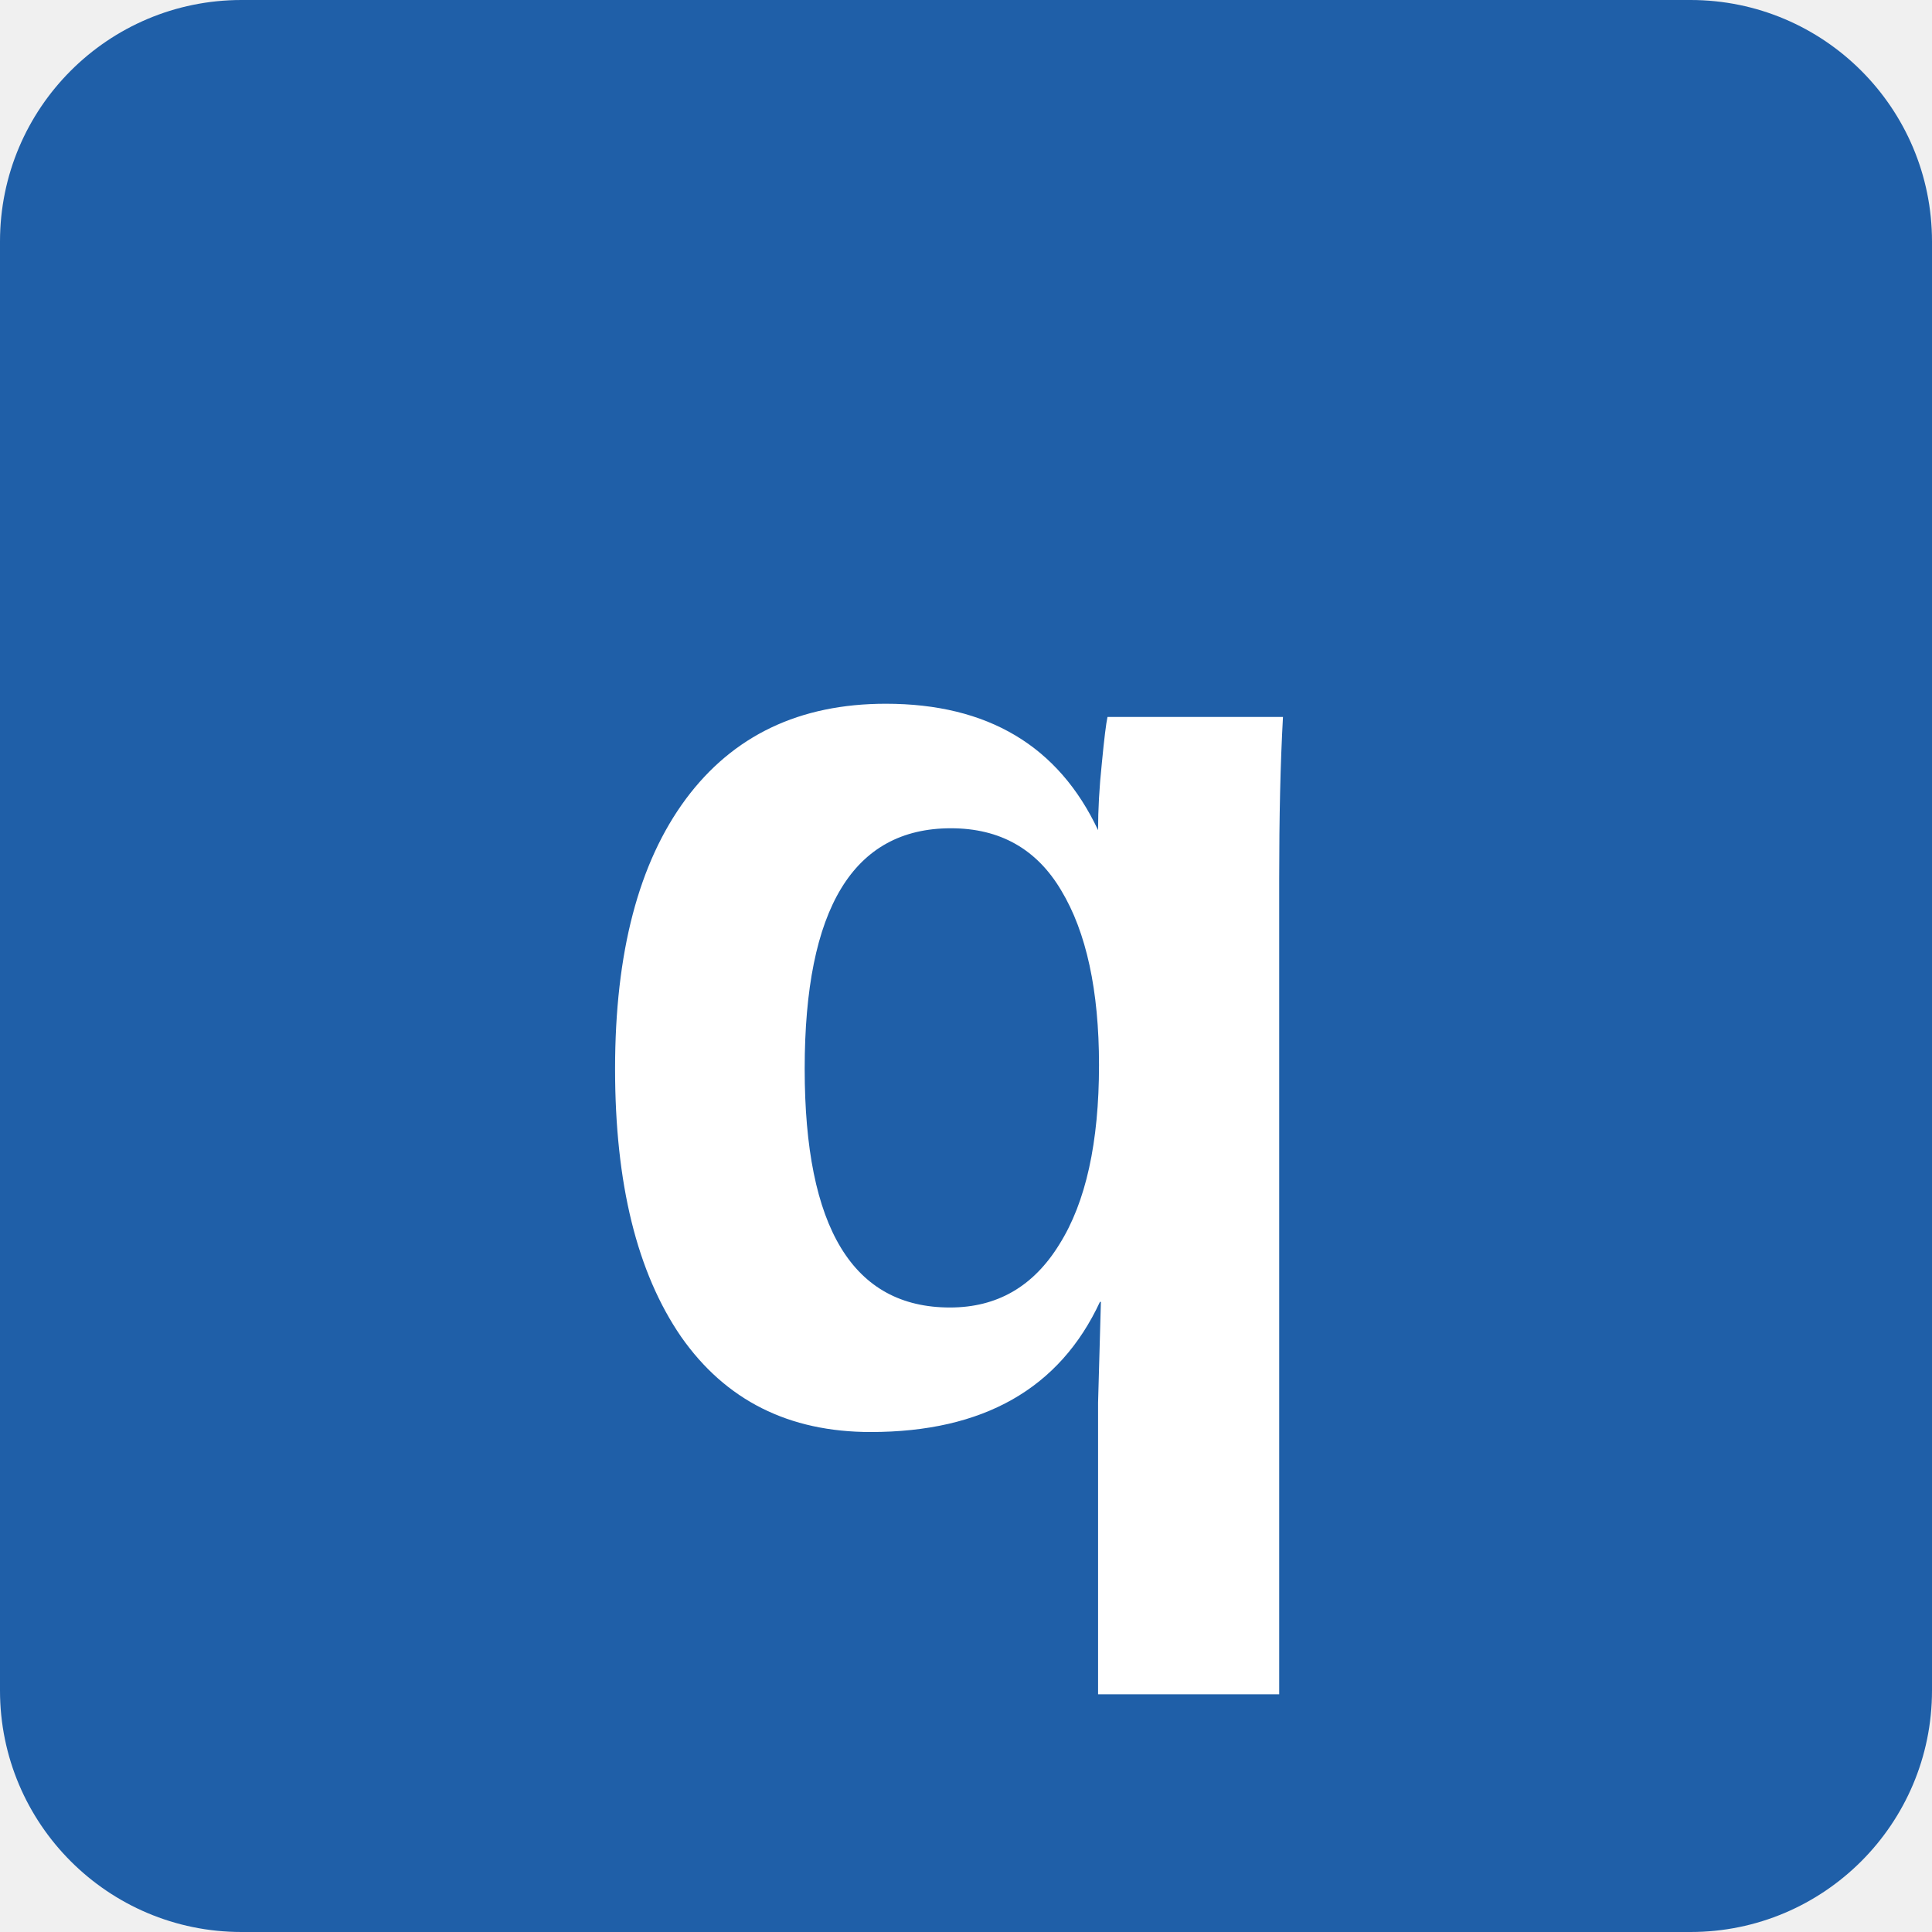
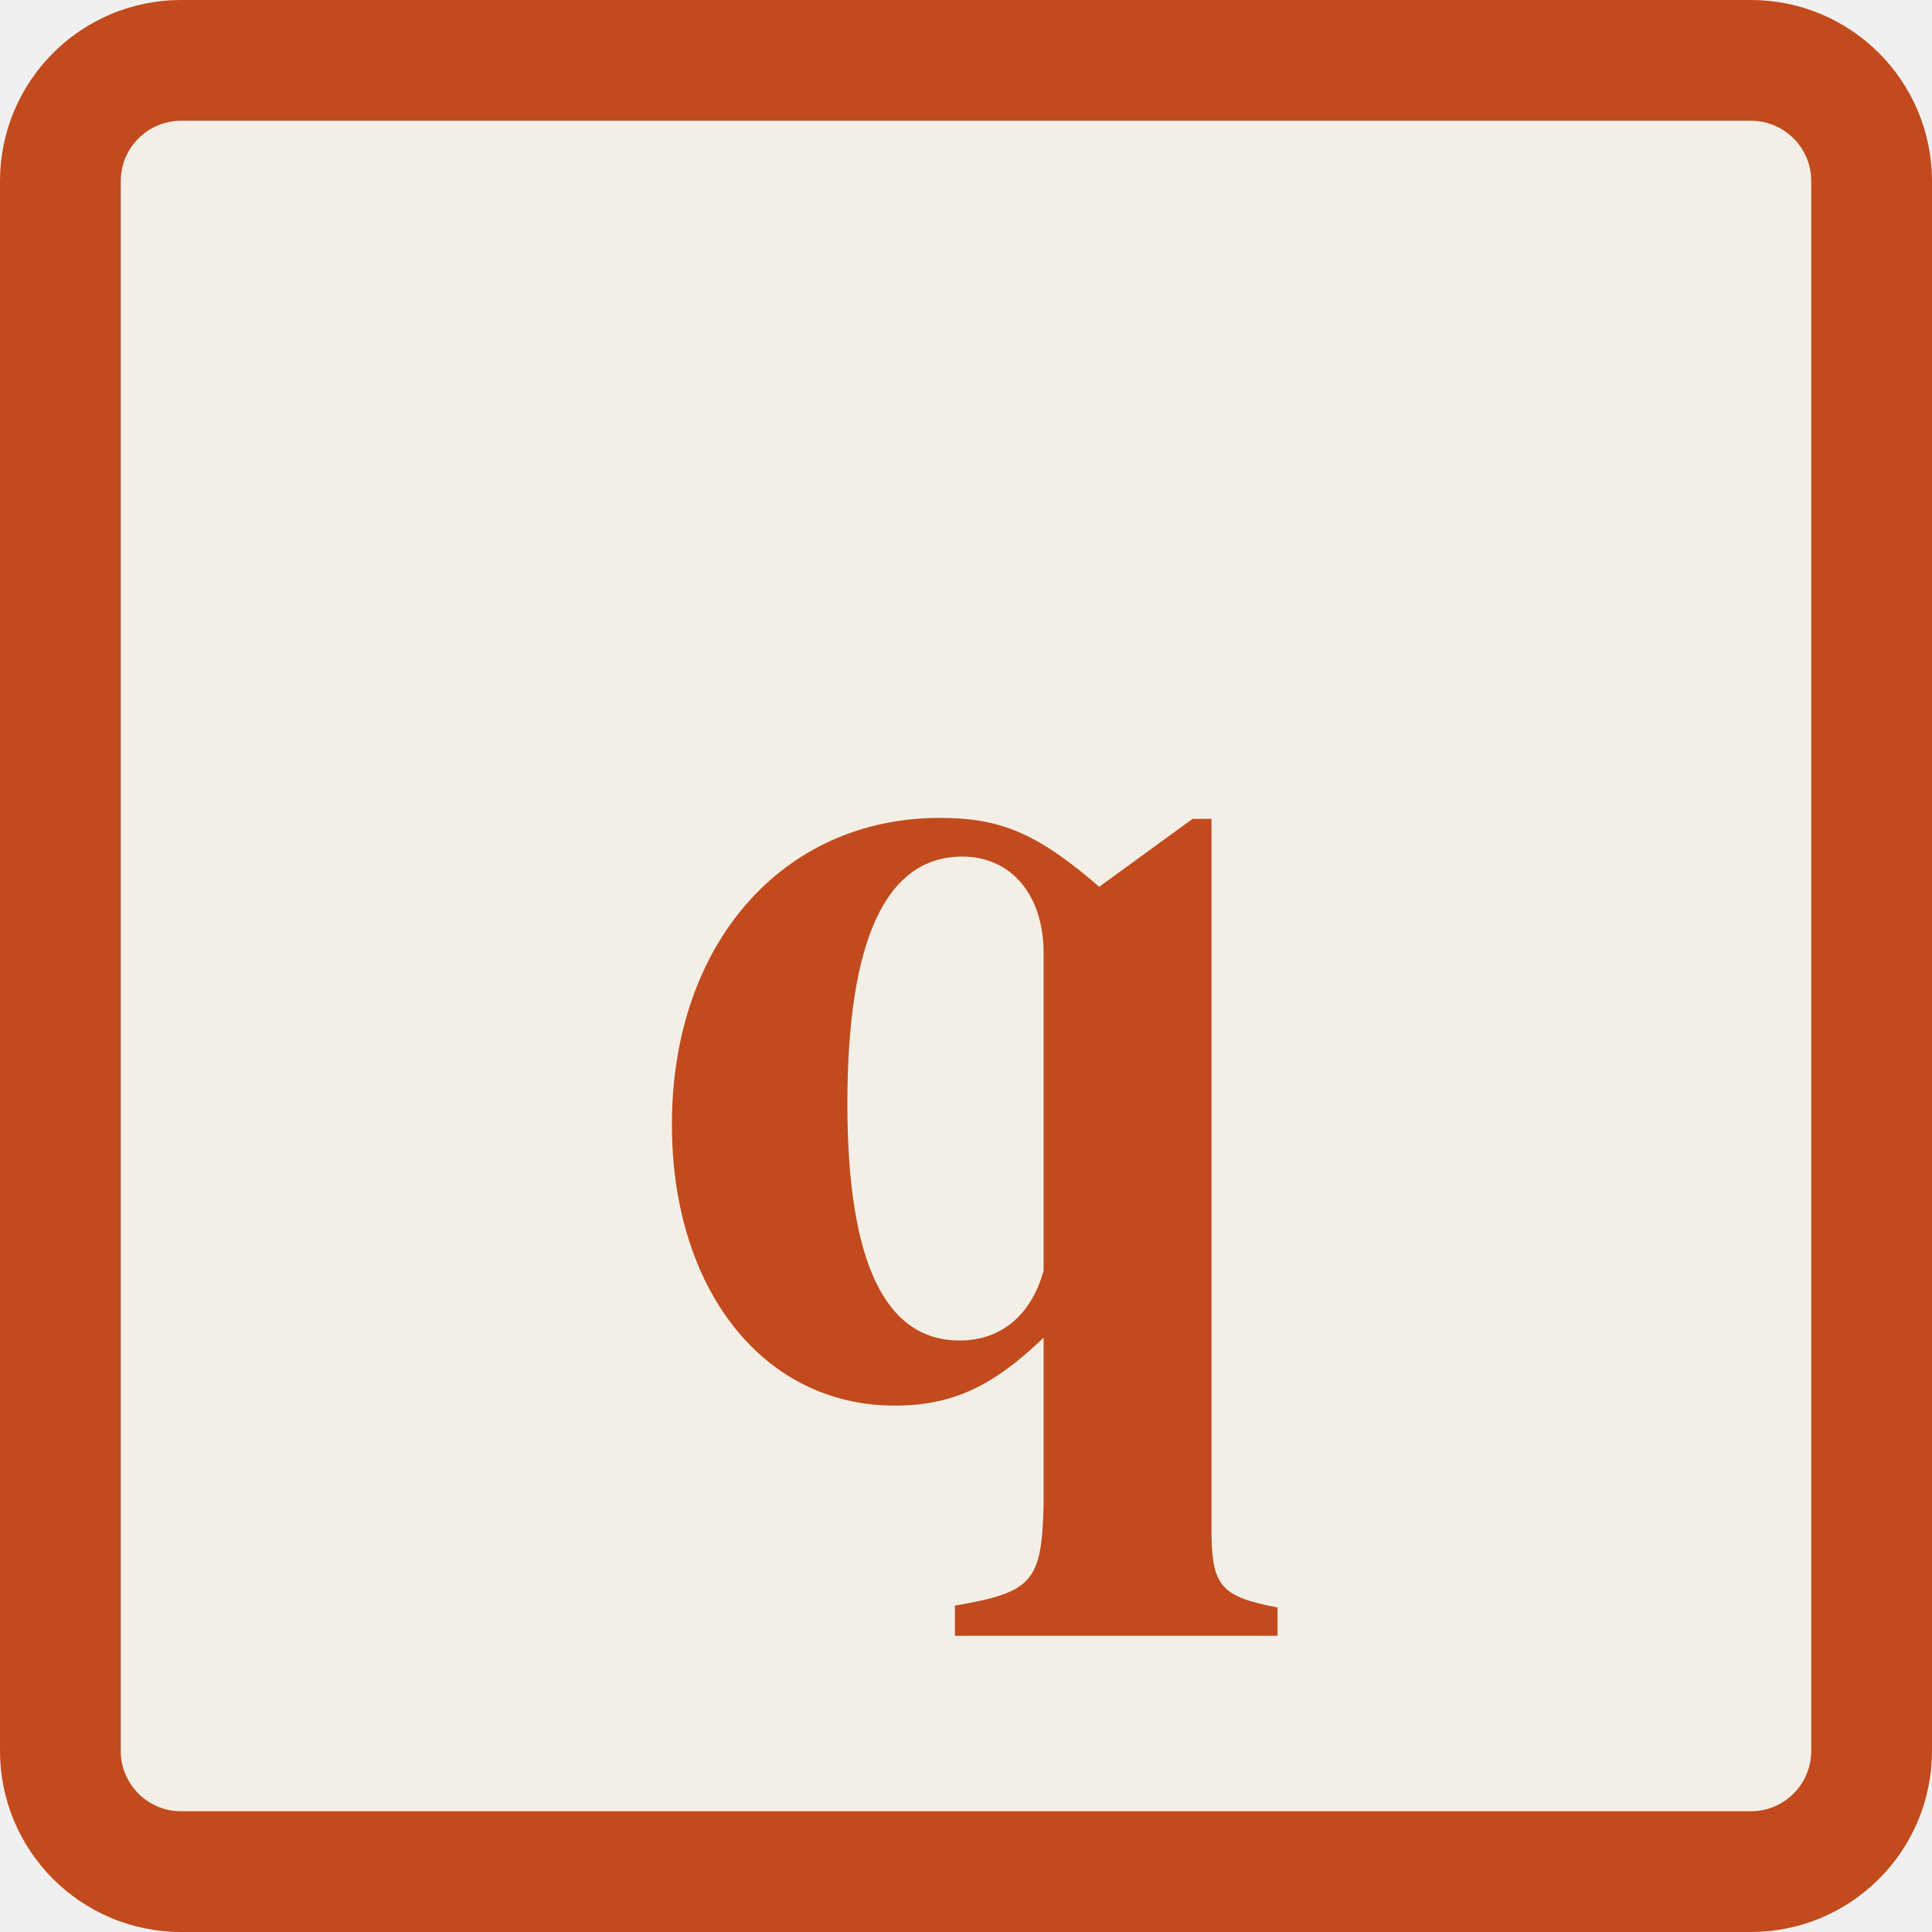
<svg xmlns="http://www.w3.org/2000/svg" viewBox="0 0 32 32">
-   <rect width="32" height="32" rx="4" fill="#1f5fa8" />
-   <text x="16" y="23.5" text-anchor="middle" font-family="Arial, Helvetica, sans-serif" font-size="22" font-weight="700" fill="#ffffff">q</text>
+   <rect width="32" height="32" rx="3" fill="#f4efe6" />
+   <rect x="1" y="1" width="30" height="30" rx="2" fill="none" stroke="#c24a1c" stroke-width="2" />
+   <text x="16" y="23" text-anchor="middle" font-family="Georgia, Times, serif" font-size="20" font-weight="700" fill="#c24a1c">q</text>
</svg>
